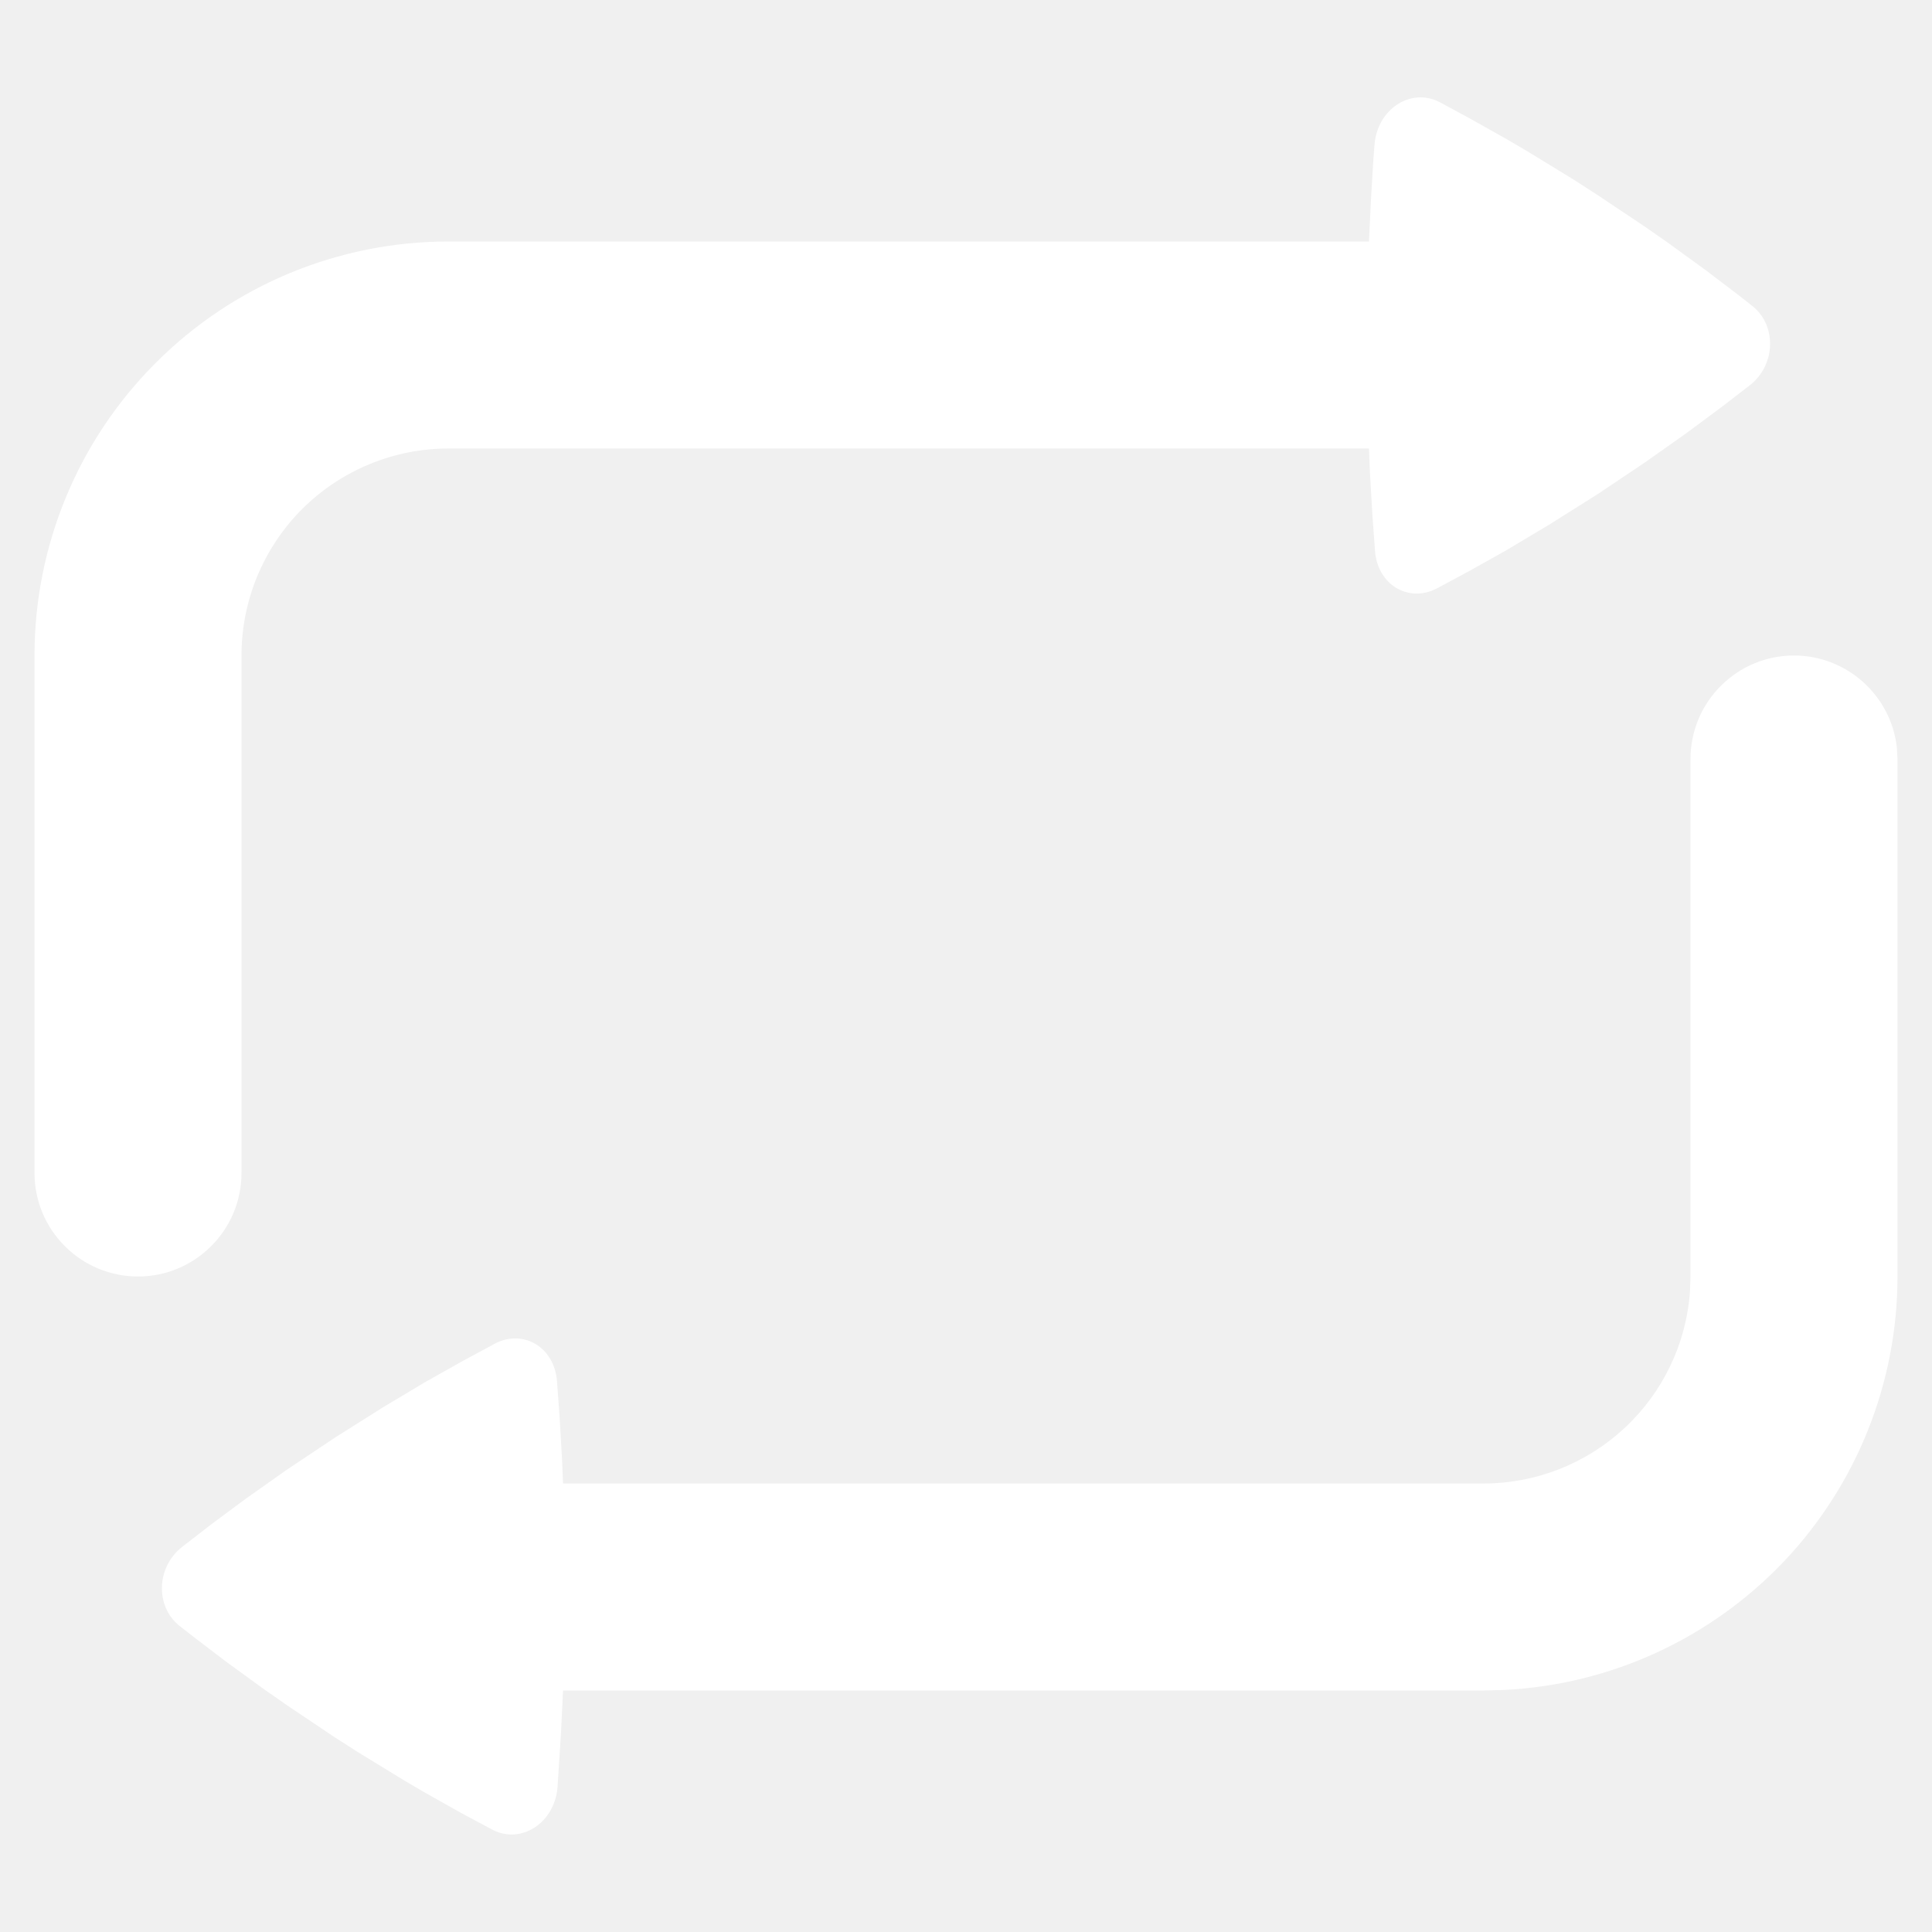
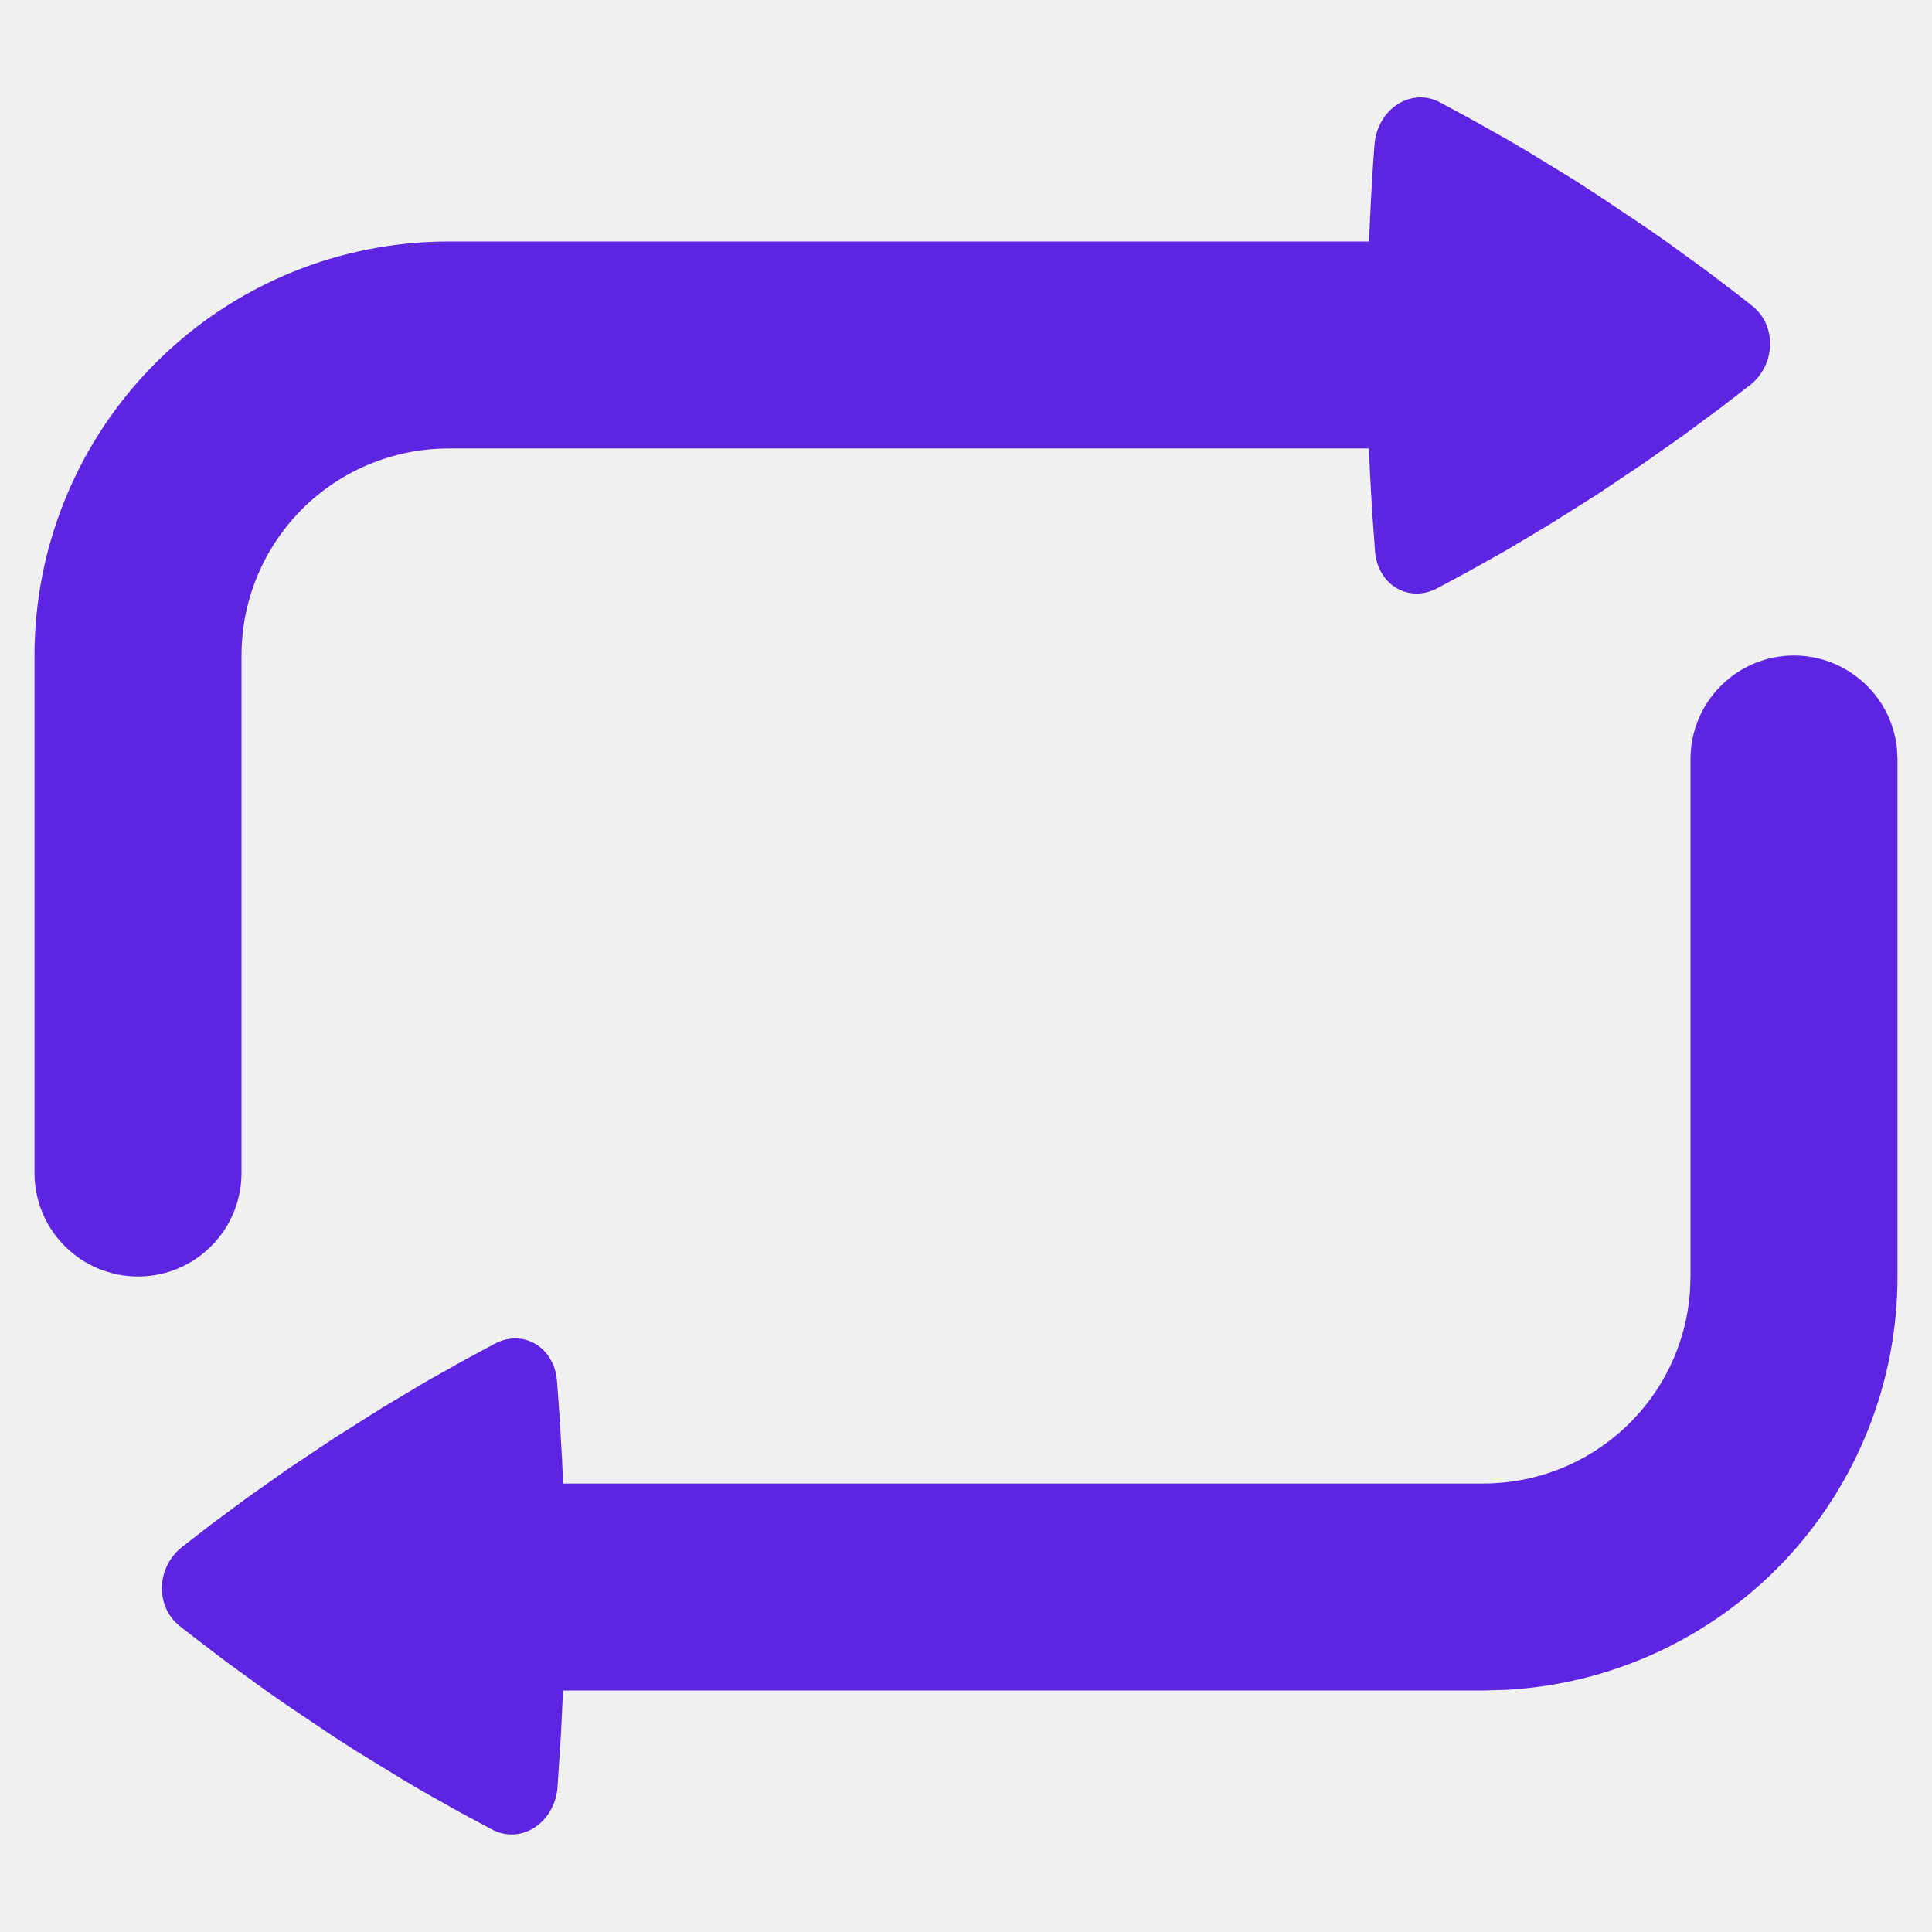
<svg xmlns="http://www.w3.org/2000/svg" width="14" height="14" viewBox="0 0 14 14" fill="none">
-   <path d="M13 4.75C13.184 4.75 13.361 4.818 13.498 4.94C13.636 5.062 13.723 5.23 13.745 5.412L13.75 5.5V9.25C13.75 10.02 13.454 10.76 12.924 11.318C12.393 11.875 11.669 12.208 10.9 12.246L10.75 12.25H4.08L4.065 12.561L4.04 12.951C4.019 13.21 3.776 13.368 3.567 13.258L3.337 13.135L3.067 12.983L2.918 12.895L2.596 12.698L2.424 12.588L2.077 12.355L1.919 12.245L1.637 12.04L1.401 11.86L1.301 11.782C1.124 11.641 1.132 11.358 1.318 11.211L1.528 11.048L1.783 10.859L2.083 10.647L2.425 10.419L2.772 10.2L3.083 10.014L3.357 9.86L3.587 9.736C3.794 9.629 4.016 9.763 4.036 10.006L4.055 10.266L4.073 10.578L4.08 10.75H10.75C11.128 10.75 11.493 10.607 11.77 10.35C12.048 10.093 12.218 9.74 12.246 9.363L12.25 9.25V5.5C12.25 5.301 12.329 5.11 12.47 4.97C12.61 4.829 12.801 4.75 13 4.75ZM10.434 0.741L10.663 0.865L10.933 1.017L11.082 1.105L11.404 1.302L11.576 1.413L11.923 1.645L12.081 1.755L12.363 1.96L12.6 2.14L12.699 2.218C12.876 2.359 12.868 2.643 12.682 2.79L12.472 2.952L12.217 3.141L11.917 3.353L11.575 3.582L11.229 3.8L10.916 3.987L10.643 4.14L10.412 4.264C10.206 4.371 9.983 4.237 9.964 3.994L9.945 3.734L9.927 3.423L9.92 3.25H3.25C2.852 3.25 2.471 3.408 2.189 3.689C1.908 3.971 1.75 4.352 1.75 4.75V8.5C1.75 8.699 1.671 8.89 1.53 9.03C1.39 9.171 1.199 9.25 1 9.25C0.801 9.25 0.61 9.171 0.47 9.03C0.329 8.89 0.25 8.699 0.25 8.5V4.75C0.25 3.954 0.566 3.191 1.129 2.629C1.691 2.066 2.454 1.75 3.25 1.75H9.92L9.935 1.439L9.951 1.169L9.96 1.05C9.98 0.79 10.224 0.631 10.434 0.741Z" fill="white" />
+   <path d="M13 4.75C13.184 4.75 13.361 4.818 13.498 4.94C13.636 5.062 13.723 5.23 13.745 5.412L13.75 5.5V9.25C13.75 10.02 13.454 10.76 12.924 11.318C12.393 11.875 11.669 12.208 10.9 12.246L10.75 12.25H4.08L4.065 12.561L4.04 12.951C4.019 13.21 3.776 13.368 3.567 13.258L3.337 13.135L3.067 12.983L2.918 12.895L2.596 12.698L2.424 12.588L2.077 12.355L1.919 12.245L1.637 12.04L1.401 11.86L1.301 11.782C1.124 11.641 1.132 11.358 1.318 11.211L1.528 11.048L1.783 10.859L2.083 10.647L2.425 10.419L2.772 10.2L3.083 10.014L3.357 9.86L3.587 9.736C3.794 9.629 4.016 9.763 4.036 10.006L4.055 10.266L4.073 10.578L4.08 10.75H10.75C11.128 10.75 11.493 10.607 11.77 10.35C12.048 10.093 12.218 9.74 12.246 9.363L12.25 9.25V5.5C12.25 5.301 12.329 5.11 12.47 4.97C12.61 4.829 12.801 4.75 13 4.75ZM10.434 0.741L10.663 0.865L10.933 1.017L11.082 1.105L11.404 1.302L11.576 1.413L11.923 1.645L12.081 1.755L12.363 1.96L12.6 2.14L12.699 2.218C12.876 2.359 12.868 2.643 12.682 2.79L12.472 2.952L12.217 3.141L11.917 3.353L11.575 3.582L11.229 3.8L10.916 3.987L10.643 4.14L10.412 4.264C10.206 4.371 9.983 4.237 9.964 3.994L9.945 3.734L9.927 3.423L9.92 3.25H3.25C2.852 3.25 2.471 3.408 2.189 3.689C1.908 3.971 1.75 4.352 1.75 4.75V8.5C1.75 8.699 1.671 8.89 1.53 9.03C1.39 9.171 1.199 9.25 1 9.25C0.801 9.25 0.61 9.171 0.47 9.03C0.329 8.89 0.25 8.699 0.25 8.5V4.75C0.25 3.954 0.566 3.191 1.129 2.629C1.691 2.066 2.454 1.75 3.25 1.75H9.92L9.935 1.439L9.951 1.169L9.96 1.05C9.98 0.79 10.224 0.631 10.434 0.741Z" fill="#5D24E1" />
</svg>
